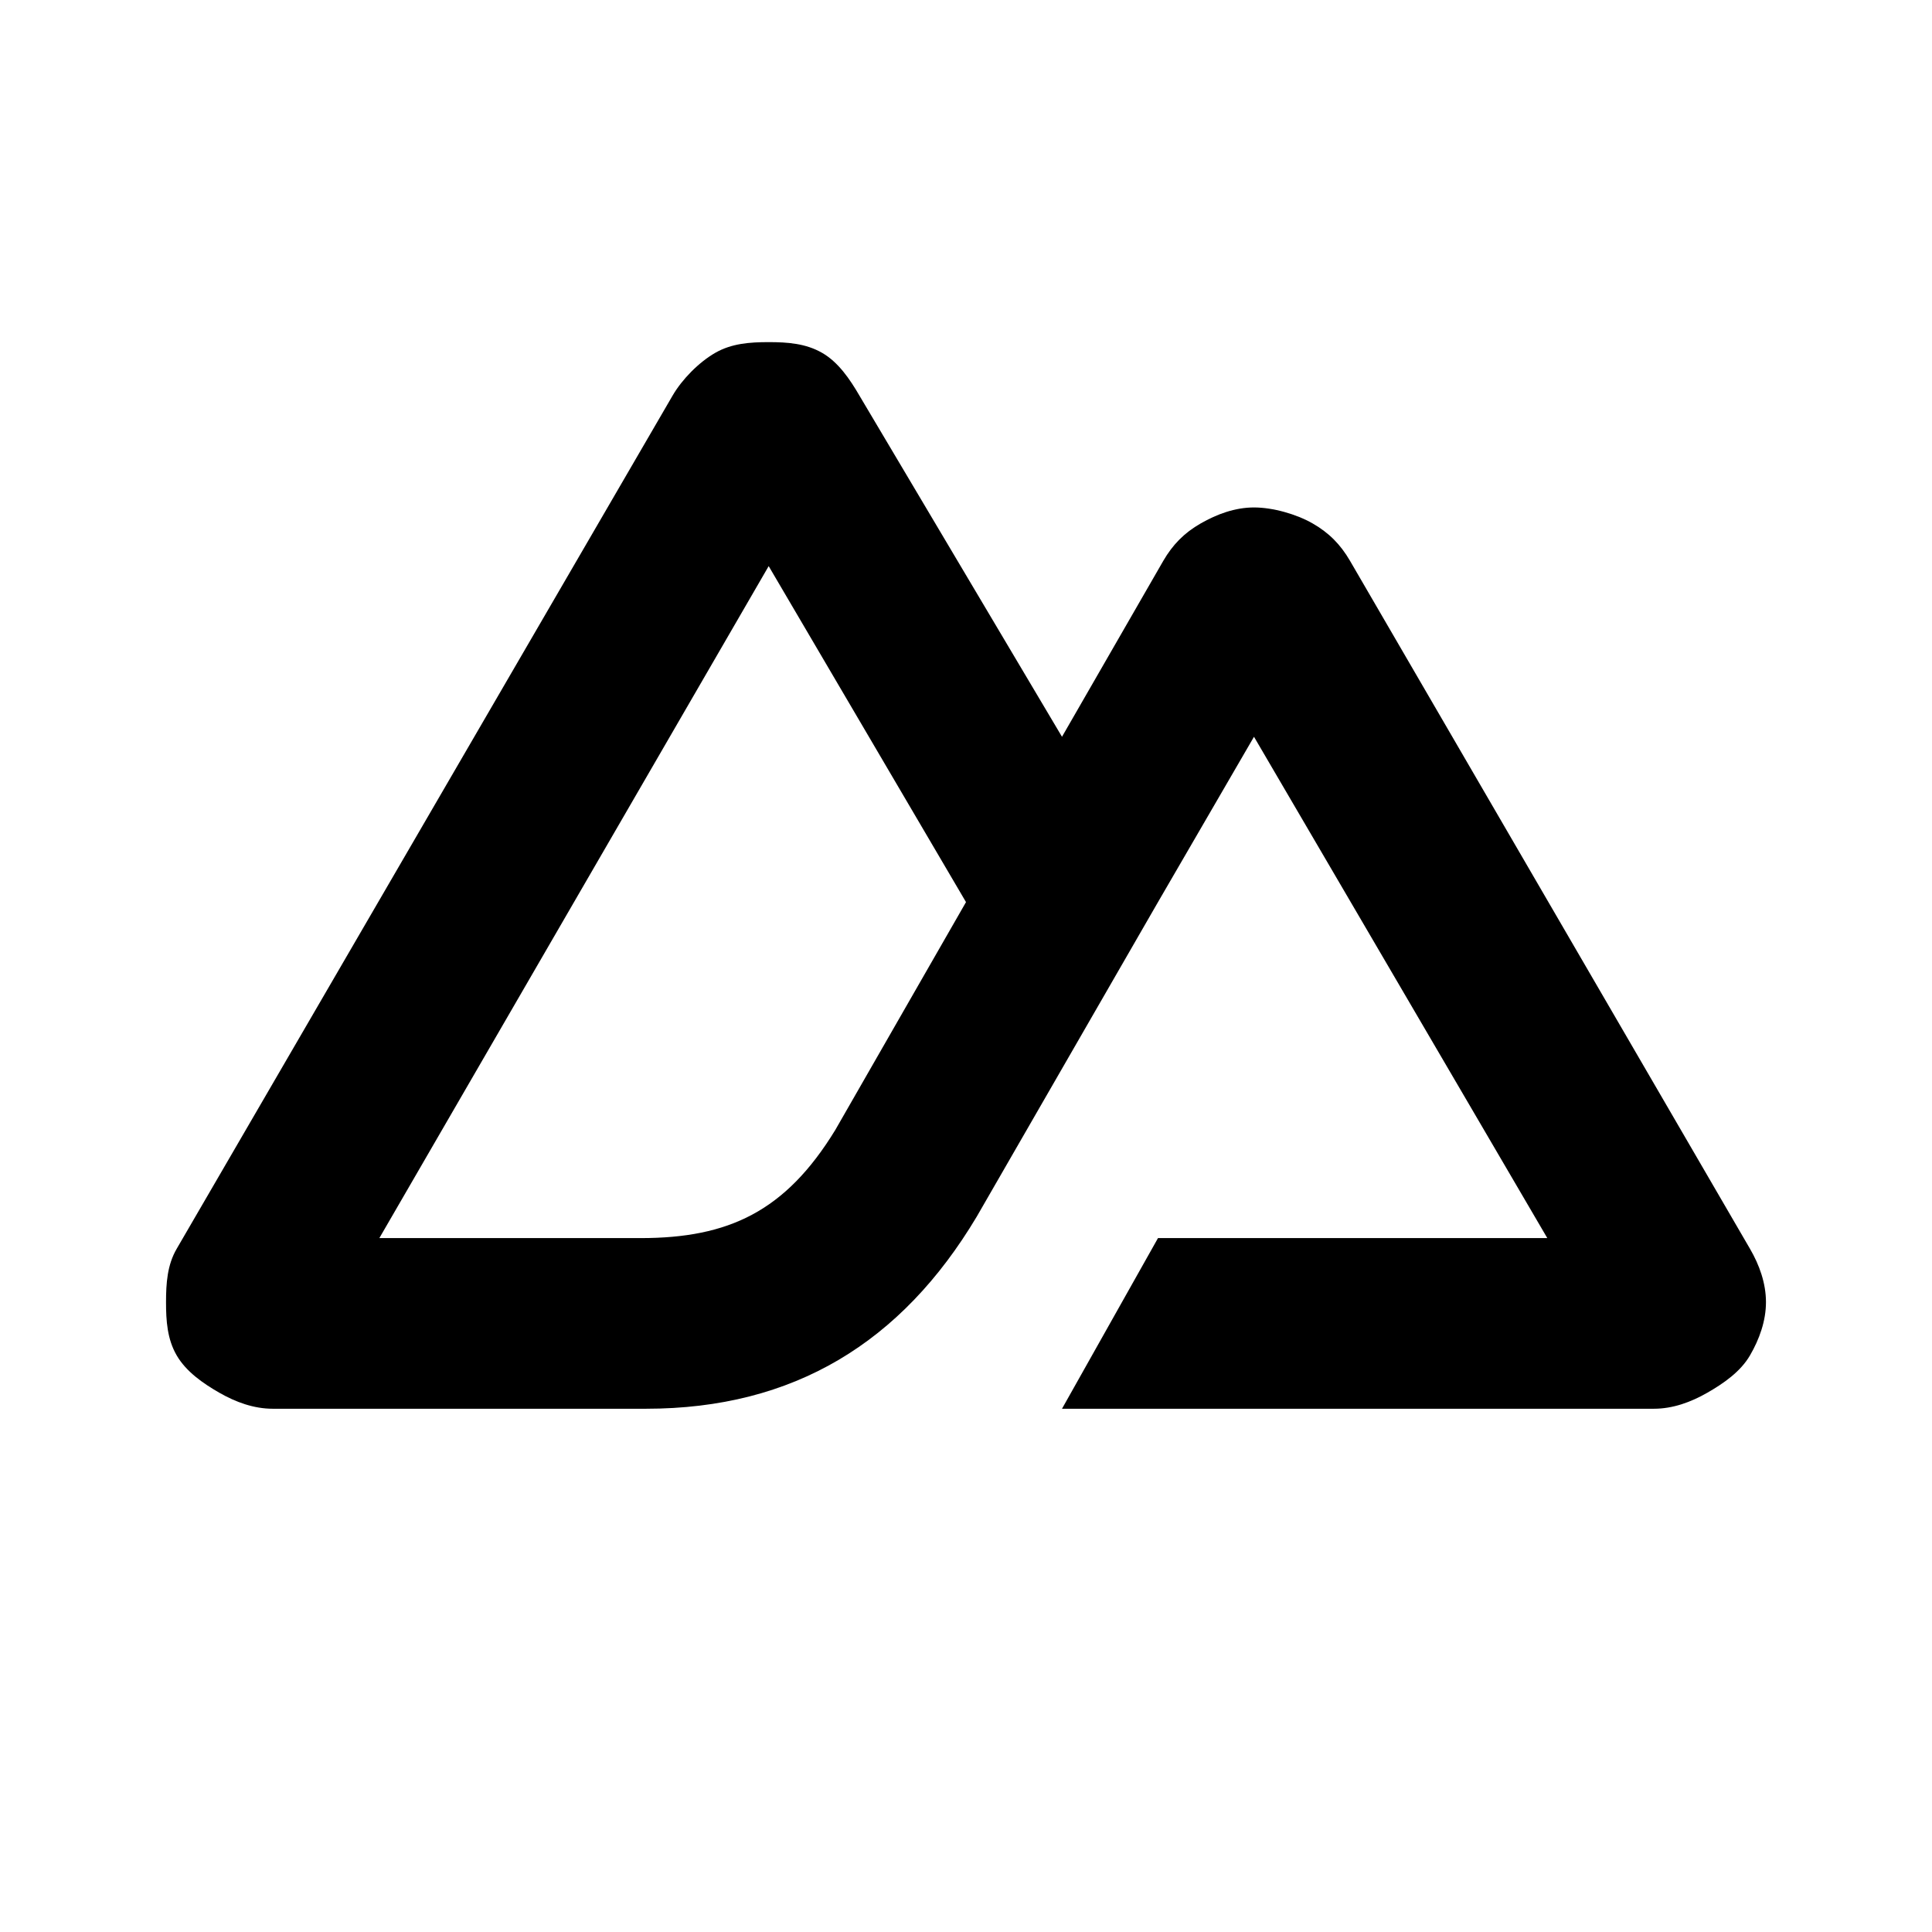
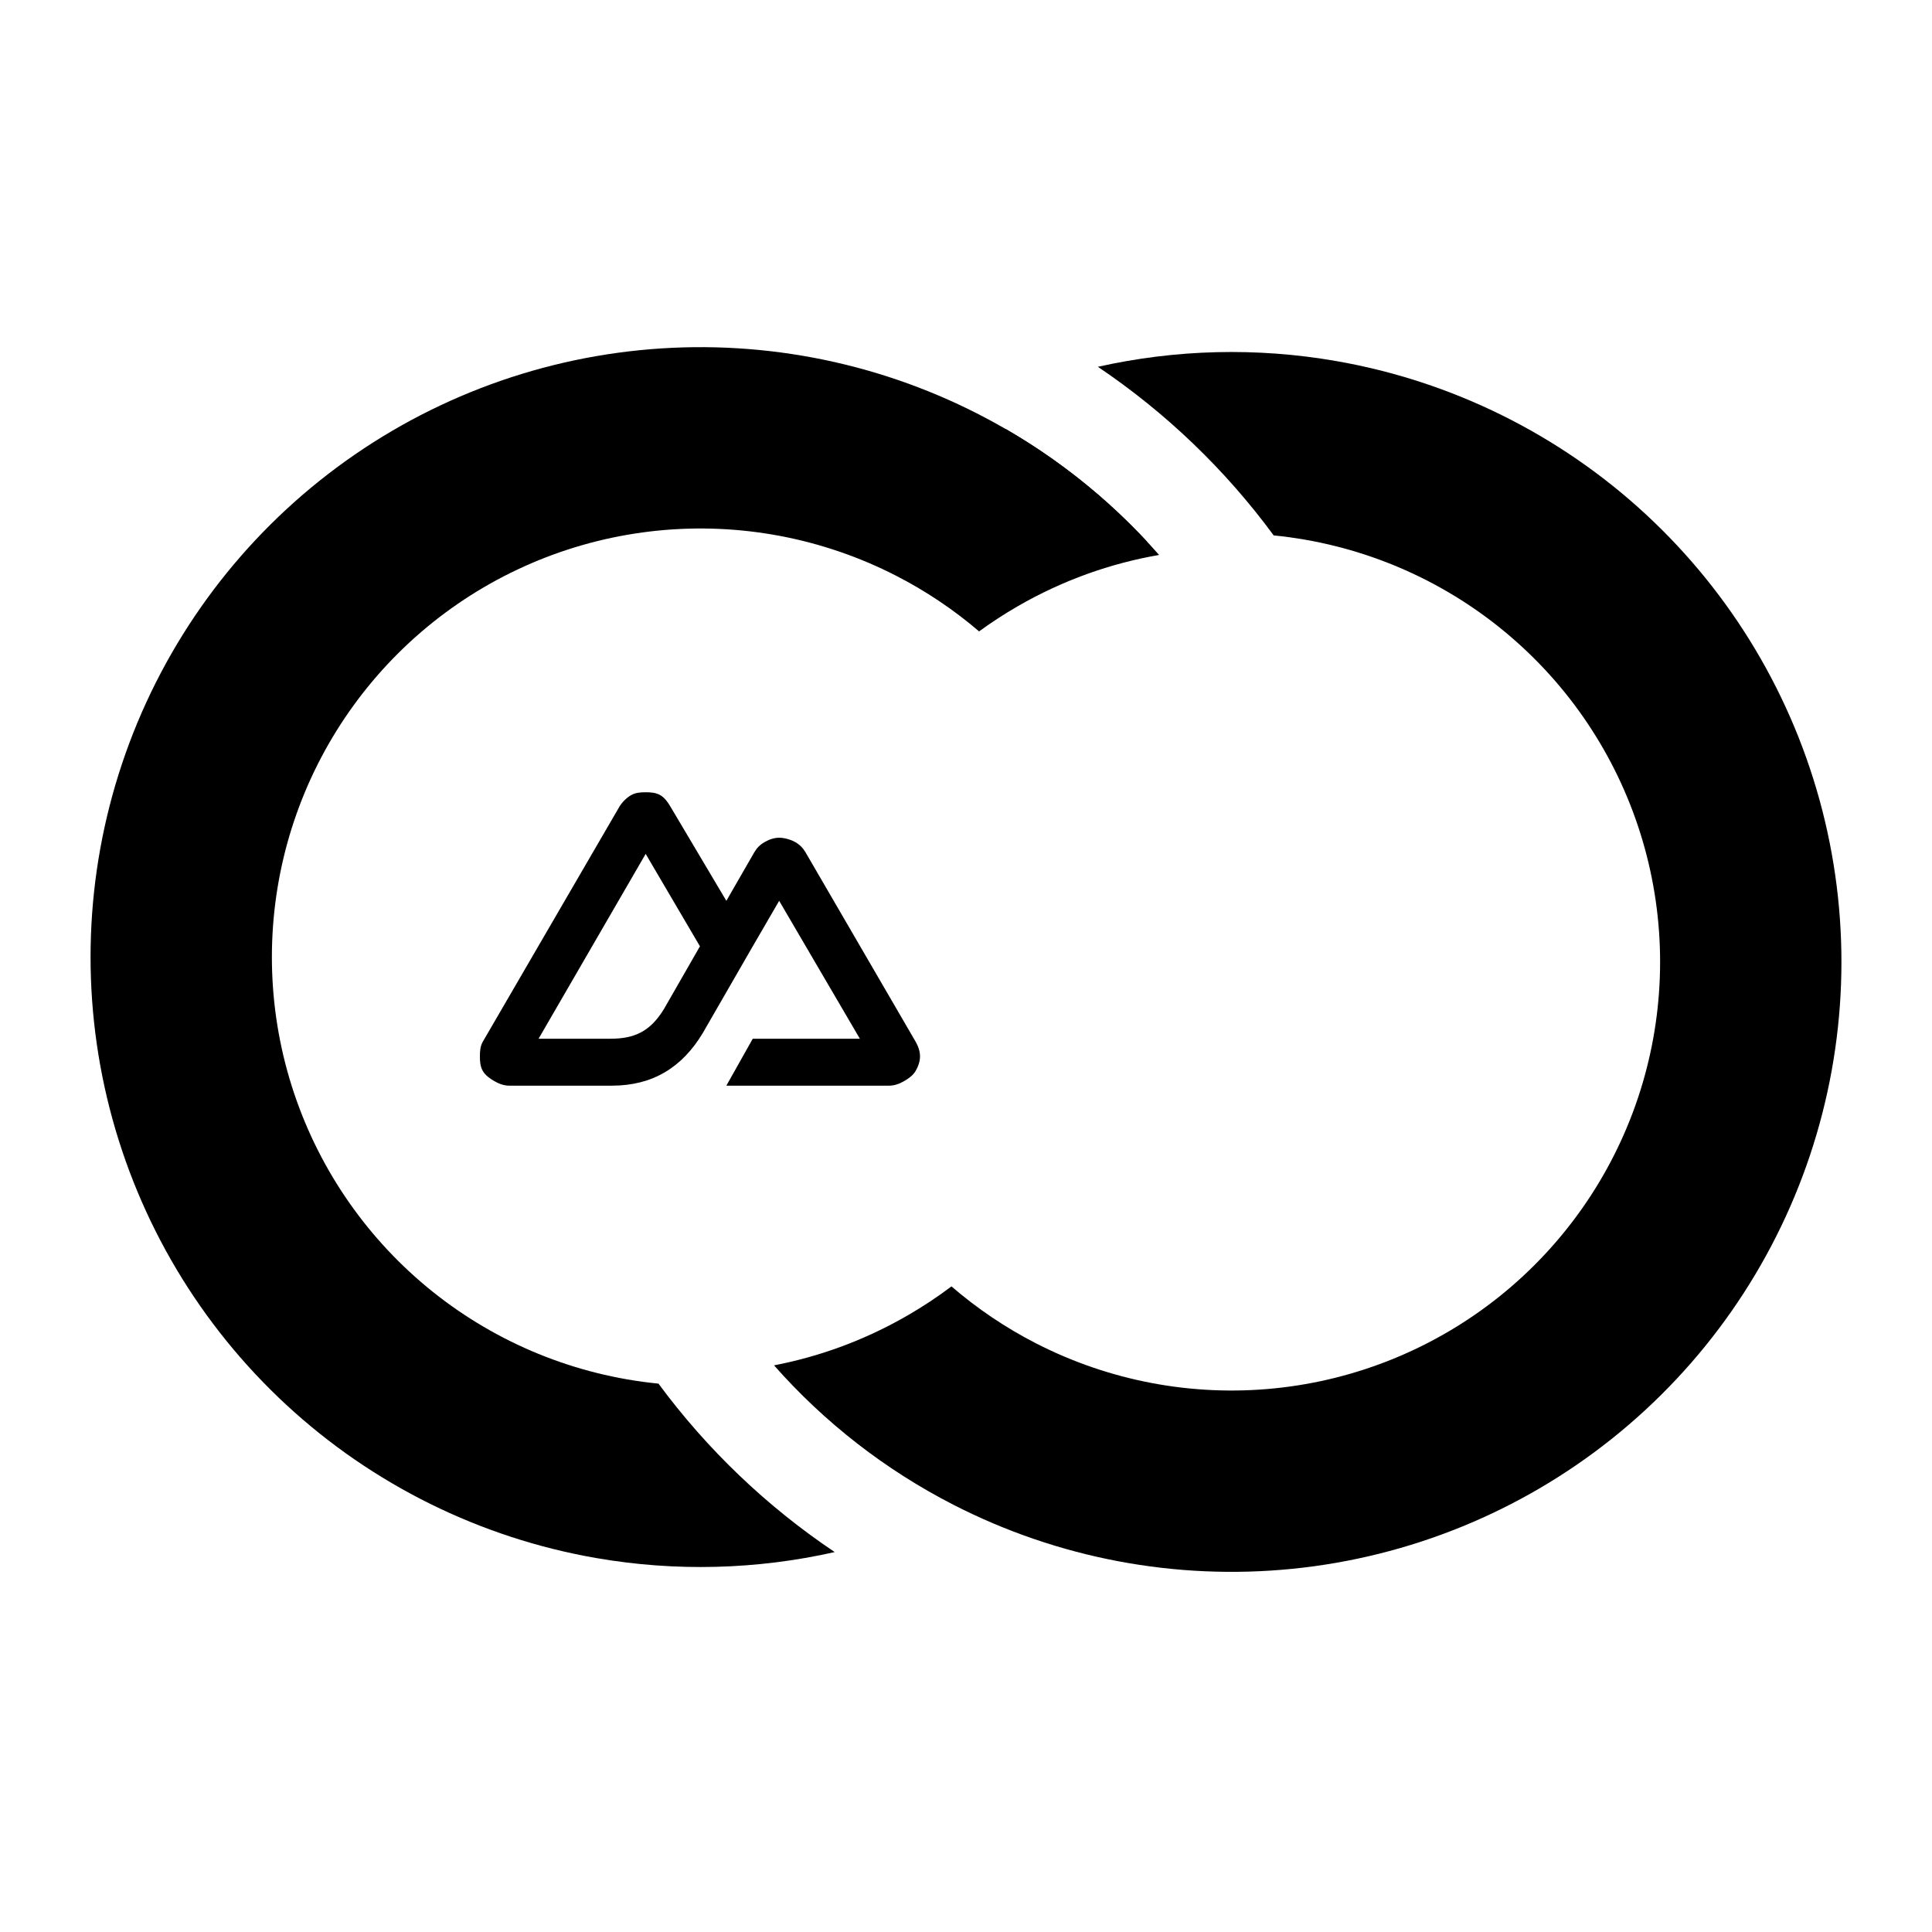
<svg xmlns="http://www.w3.org/2000/svg" width="128" height="128" viewBox="0 0 128 128">
-   <path d="M70.36 93.333H109.58C110.832 93.333 112.03 92.894 113.113 92.273C114.197 91.653 115.315 90.874 115.94 89.8C116.566 88.726 117.001 87.507 117 86.266C116.999 85.026 116.567 83.807 115.94 82.734L89.44 37.153C88.814 36.079 88.05 35.3 86.967 34.68C85.883 34.06 84.331 33.62 83.08 33.62C81.829 33.62 80.63 34.06 79.547 34.68C78.463 35.3 77.699 36.079 77.073 37.153L70.36 48.813L56.933 26.199C56.307 25.125 55.544 23.993 54.46 23.373C53.376 22.753 52.178 22.667 50.927 22.667C49.675 22.667 48.477 22.753 47.393 23.373C46.309 23.993 45.193 25.125 44.567 26.199L11.707 82.734C11.08 83.807 11.001 85.026 11 86.266C10.999 87.507 11.081 88.725 11.707 89.8C12.332 90.874 13.45 91.653 14.533 92.273C15.617 92.894 16.815 93.333 18.067 93.333H42.8C52.6 93.333 59.733 88.937 64.707 80.613L76.72 59.767L83.08 48.813L102.513 82.027H76.72L70.36 93.333ZM42.447 82.027H25.133L50.927 37.507L64 59.767L55.34 74.863C52.038 80.263 48.272 82.027 42.447 82.027Z" />
+   <mask id="mask0_492_62" style="mask-type:luminance" maskUnits="userSpaceOnUse" x="68" y="54" width="30" height="19">
+     <path d="M68.329 54.519H97.67V72.124H68.329V54.519Z" />
+   </mask>
+   <g mask="url(#mask0_492_62)">
+     <path fill-rule="evenodd" clip-rule="evenodd" d="M82.999 54.519C79.087 54.519 76.642 56.475 75.664 60.387C77.131 58.431 78.843 57.698 80.799 58.187C81.915 58.465 82.713 59.276 83.596 60.172C85.034 61.632 86.699 63.322 90.335 63.322C94.247 63.322 96.692 61.365 97.67 57.453C96.203 59.409 94.492 60.143 92.535 59.654C91.419 59.375 90.622 58.565 89.739 57.669C88.3 56.209 86.636 54.519 82.999 54.519ZM75.664 63.322C71.752 63.322 69.307 65.278 68.329 69.19C69.796 67.234 71.507 66.5 73.463 66.989C74.579 67.268 75.377 68.078 76.26 68.974C77.698 70.434 79.363 72.124 82.999 72.124C86.912 72.124 89.357 70.168 90.335 66.256C88.868 68.212 87.156 68.945 85.2 68.456C84.084 68.177 83.286 67.367 82.403 66.471C80.965 65.011 79.3 63.322 75.664 63.322Z" />
+   </g>
+   <path d="M48.123 71.928H58.911C59.256 71.928 59.585 71.807 59.883 71.636C60.181 71.466 60.489 71.252 60.661 70.956C60.833 70.661 60.953 70.325 60.953 69.984C60.952 69.643 60.833 69.308 60.661 69.012L53.371 56.474C53.199 56.179 52.989 55.965 52.691 55.794C52.393 55.623 51.966 55.502 51.622 55.502C51.278 55.502 50.948 55.623 50.65 55.794C50.352 55.965 50.142 56.179 49.97 56.474L48.123 59.682L44.43 53.461C44.257 53.166 44.047 52.854 43.749 52.684C43.451 52.513 43.122 52.489 42.777 52.489C42.433 52.489 42.103 52.513 41.805 52.684C41.507 52.854 41.2 53.166 41.028 53.461L31.989 69.012C31.817 69.308 31.795 69.643 31.794 69.984C31.794 70.325 31.817 70.66 31.989 70.956C32.161 71.252 32.468 71.466 32.766 71.636C33.065 71.807 33.394 71.928 33.738 71.928H40.542C43.238 71.928 45.2 70.719 46.568 68.429L49.872 62.695L51.622 59.682L56.968 68.818H49.872L48.123 71.928ZM40.445 68.818H35.682L42.777 56.572L46.373 62.695L43.991 66.847C43.083 68.333 42.047 68.818 40.445 68.818Z" />
+   <path fill-rule="evenodd" clip-rule="evenodd" d="M63.166 99.695C58.64 97.377 54.615 94.236 51.282 90.458C54.312 89.876 57.298 88.786 60.12 87.157C61.144 86.566 62.117 85.921 63.037 85.227C64.741 86.697 66.621 87.967 68.644 89.003C73.511 91.496 78.994 92.531 84.435 91.983C89.876 91.436 95.043 89.328 99.315 85.915C103.588 82.501 106.783 77.927 108.519 72.741C110.254 67.555 110.455 61.979 109.097 56.681C107.74 51.384 104.882 46.591 100.866 42.879C96.851 39.167 91.849 36.693 86.461 35.755C85.771 35.635 85.079 35.541 84.385 35.472C81.159 31.087 77.213 27.315 72.738 24.302C77.9 23.143 83.263 23.004 88.522 23.92C96.189 25.255 103.307 28.775 109.021 34.057C114.736 39.34 118.803 46.16 120.735 53.699C122.667 61.237 122.381 69.173 119.912 76.553C117.442 83.933 112.894 90.443 106.815 95.301C100.735 100.158 93.381 103.157 85.639 103.936C77.895 104.716 70.092 103.243 63.166 99.695ZM66.597 28.404L70.496 37.591C72.277 36.835 74.121 36.267 76 35.89C73.255 32.938 70.084 30.415 66.597 28.404Z" />
+   <path fill-rule="evenodd" clip-rule="evenodd" d="M64.834 27.445C69.394 29.781 73.446 32.951 76.793 36.767C73.583 37.321 70.414 38.441 67.429 40.164C66.536 40.68 65.682 41.237 64.867 41.831C63.189 40.395 61.341 39.154 59.356 38.137C54.489 35.644 49.006 34.609 43.565 35.157C38.124 35.705 32.957 37.812 28.684 41.225C24.412 44.639 21.216 49.213 19.481 54.399C17.746 59.585 17.545 65.162 18.902 70.459C20.26 75.756 23.118 80.549 27.134 84.261C31.149 87.973 36.151 90.447 41.539 91.385C42.232 91.506 42.928 91.6 43.626 91.669C46.862 96.053 50.818 99.822 55.302 102.829C50.128 103.996 44.75 104.138 39.478 103.221C31.811 101.885 24.693 98.365 18.978 93.083C13.264 87.8 9.197 80.98 7.265 73.441C5.333 65.903 5.619 57.967 8.088 50.587C10.558 43.207 15.106 36.697 21.186 31.839C27.265 26.982 34.619 23.983 42.361 23.203C50.104 22.424 57.908 23.896 64.834 27.445Z" />
</svg>
